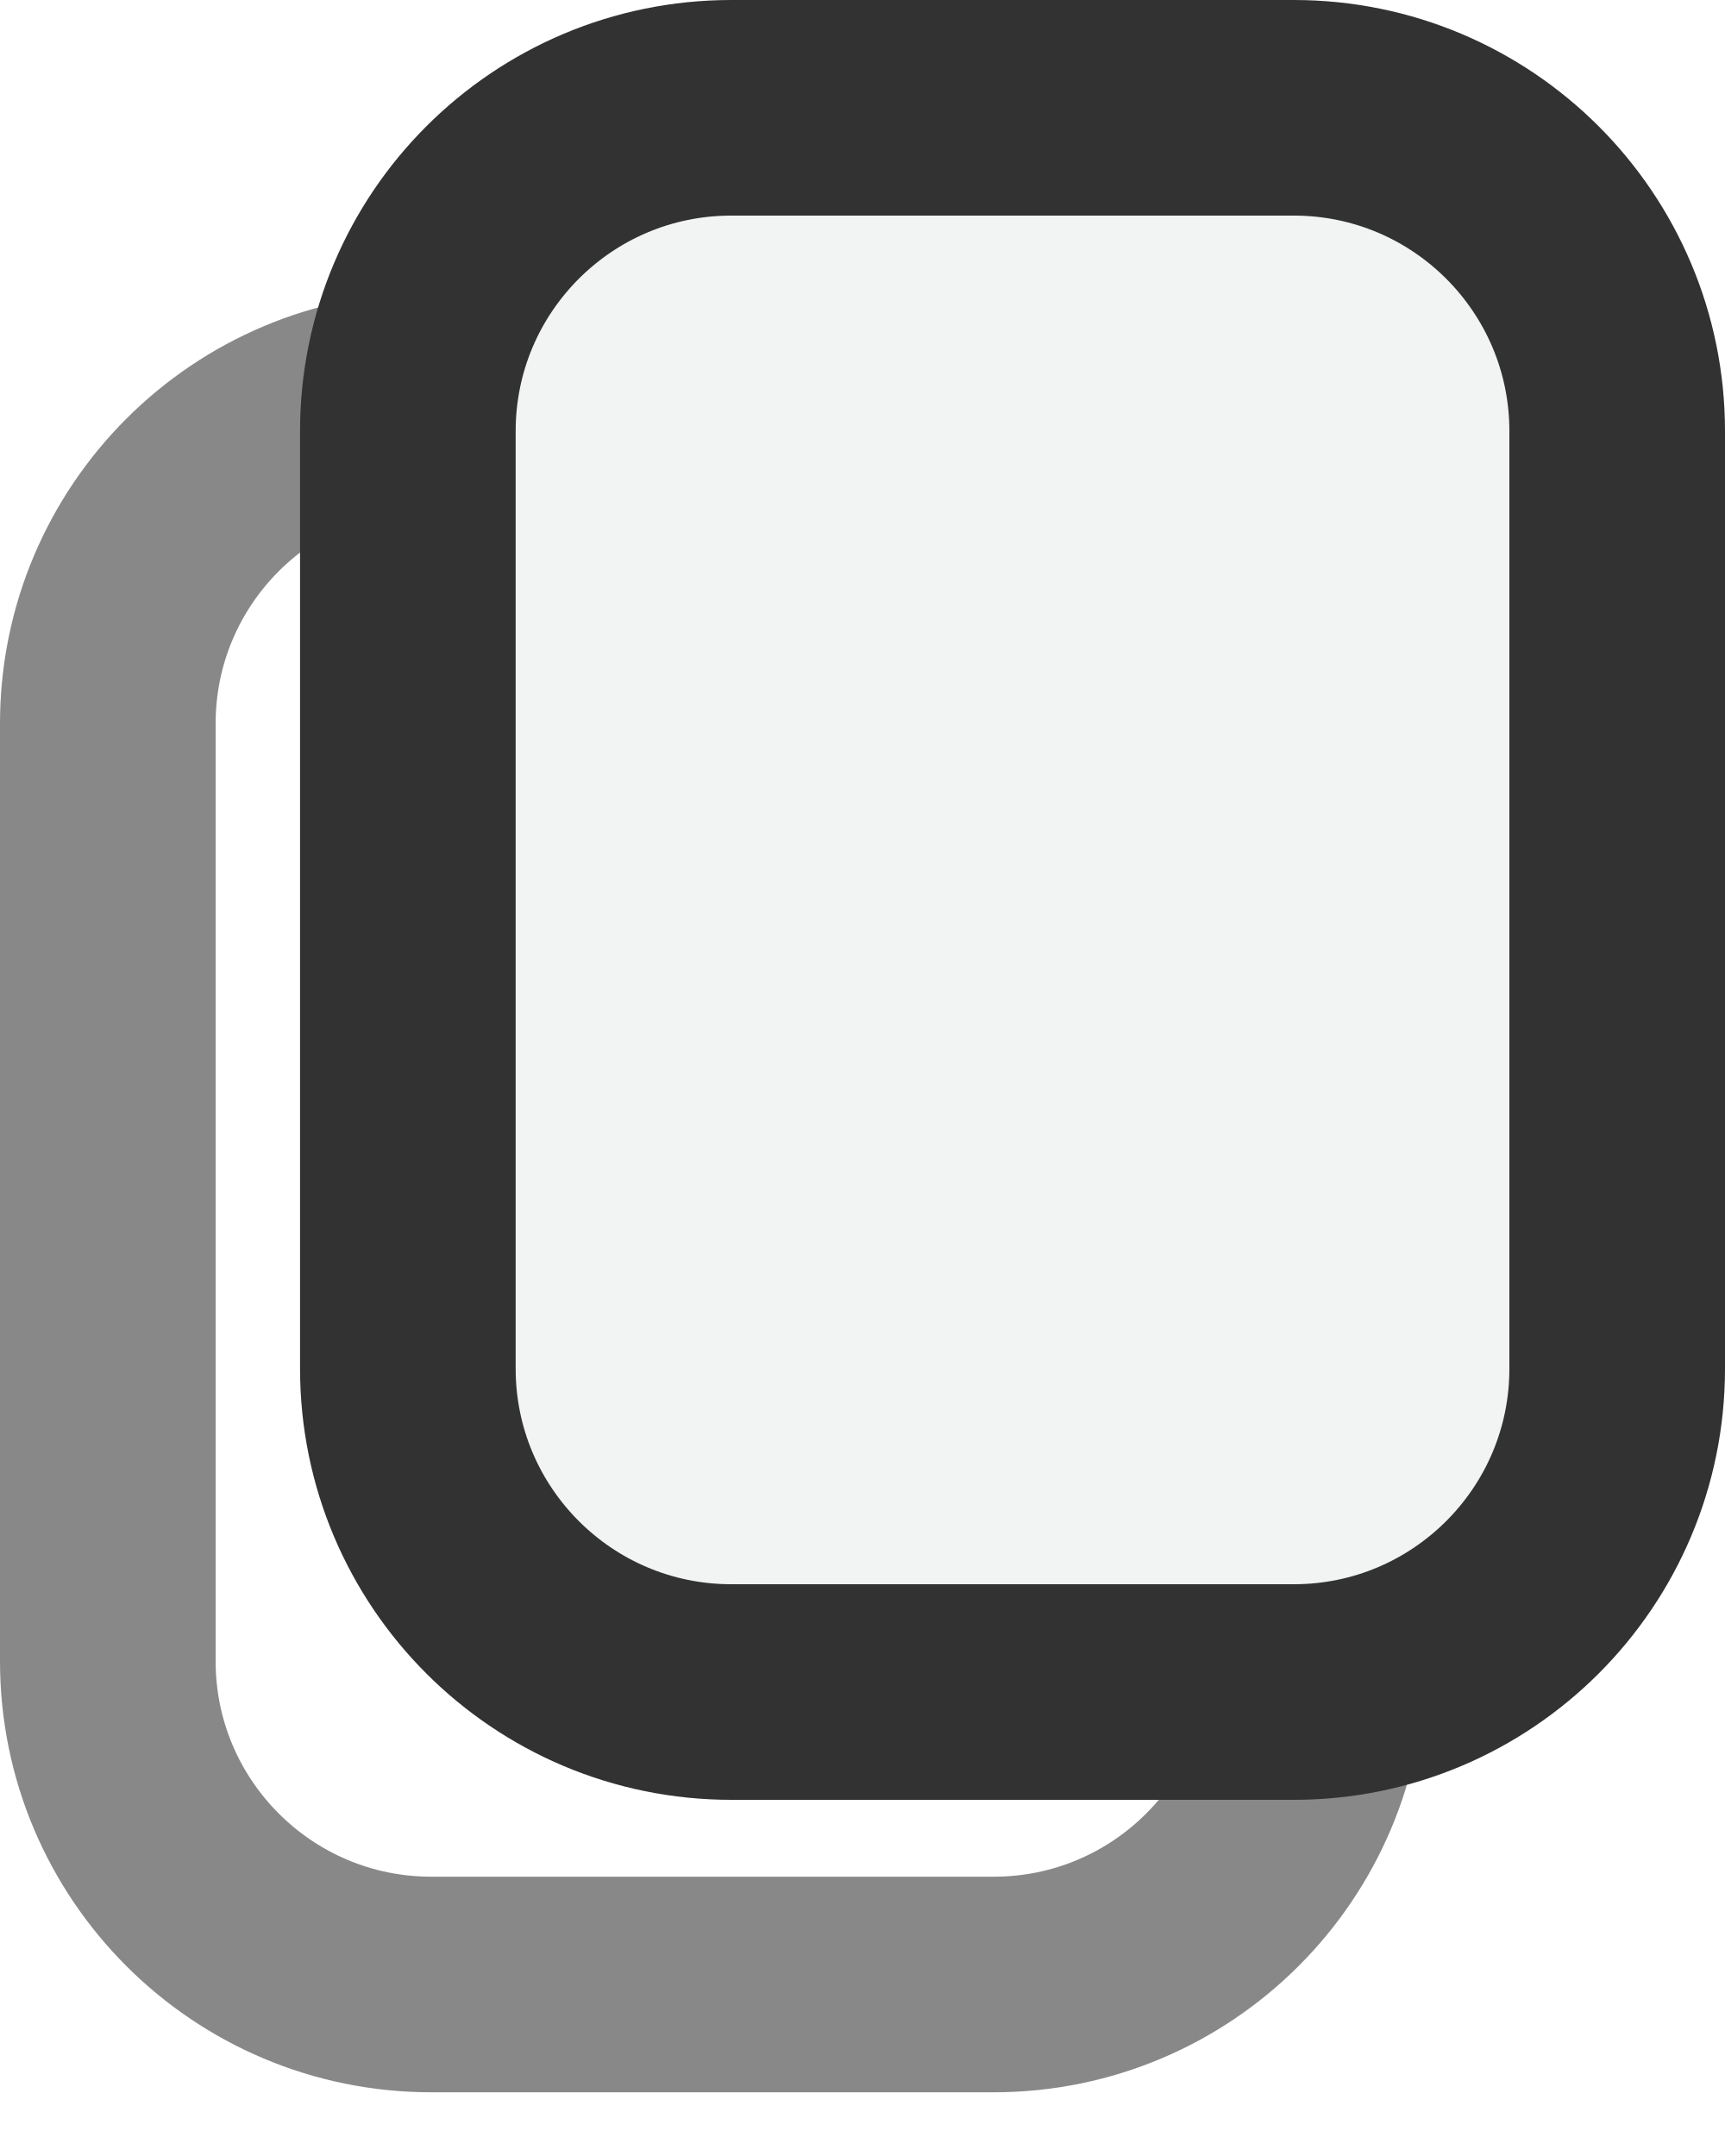
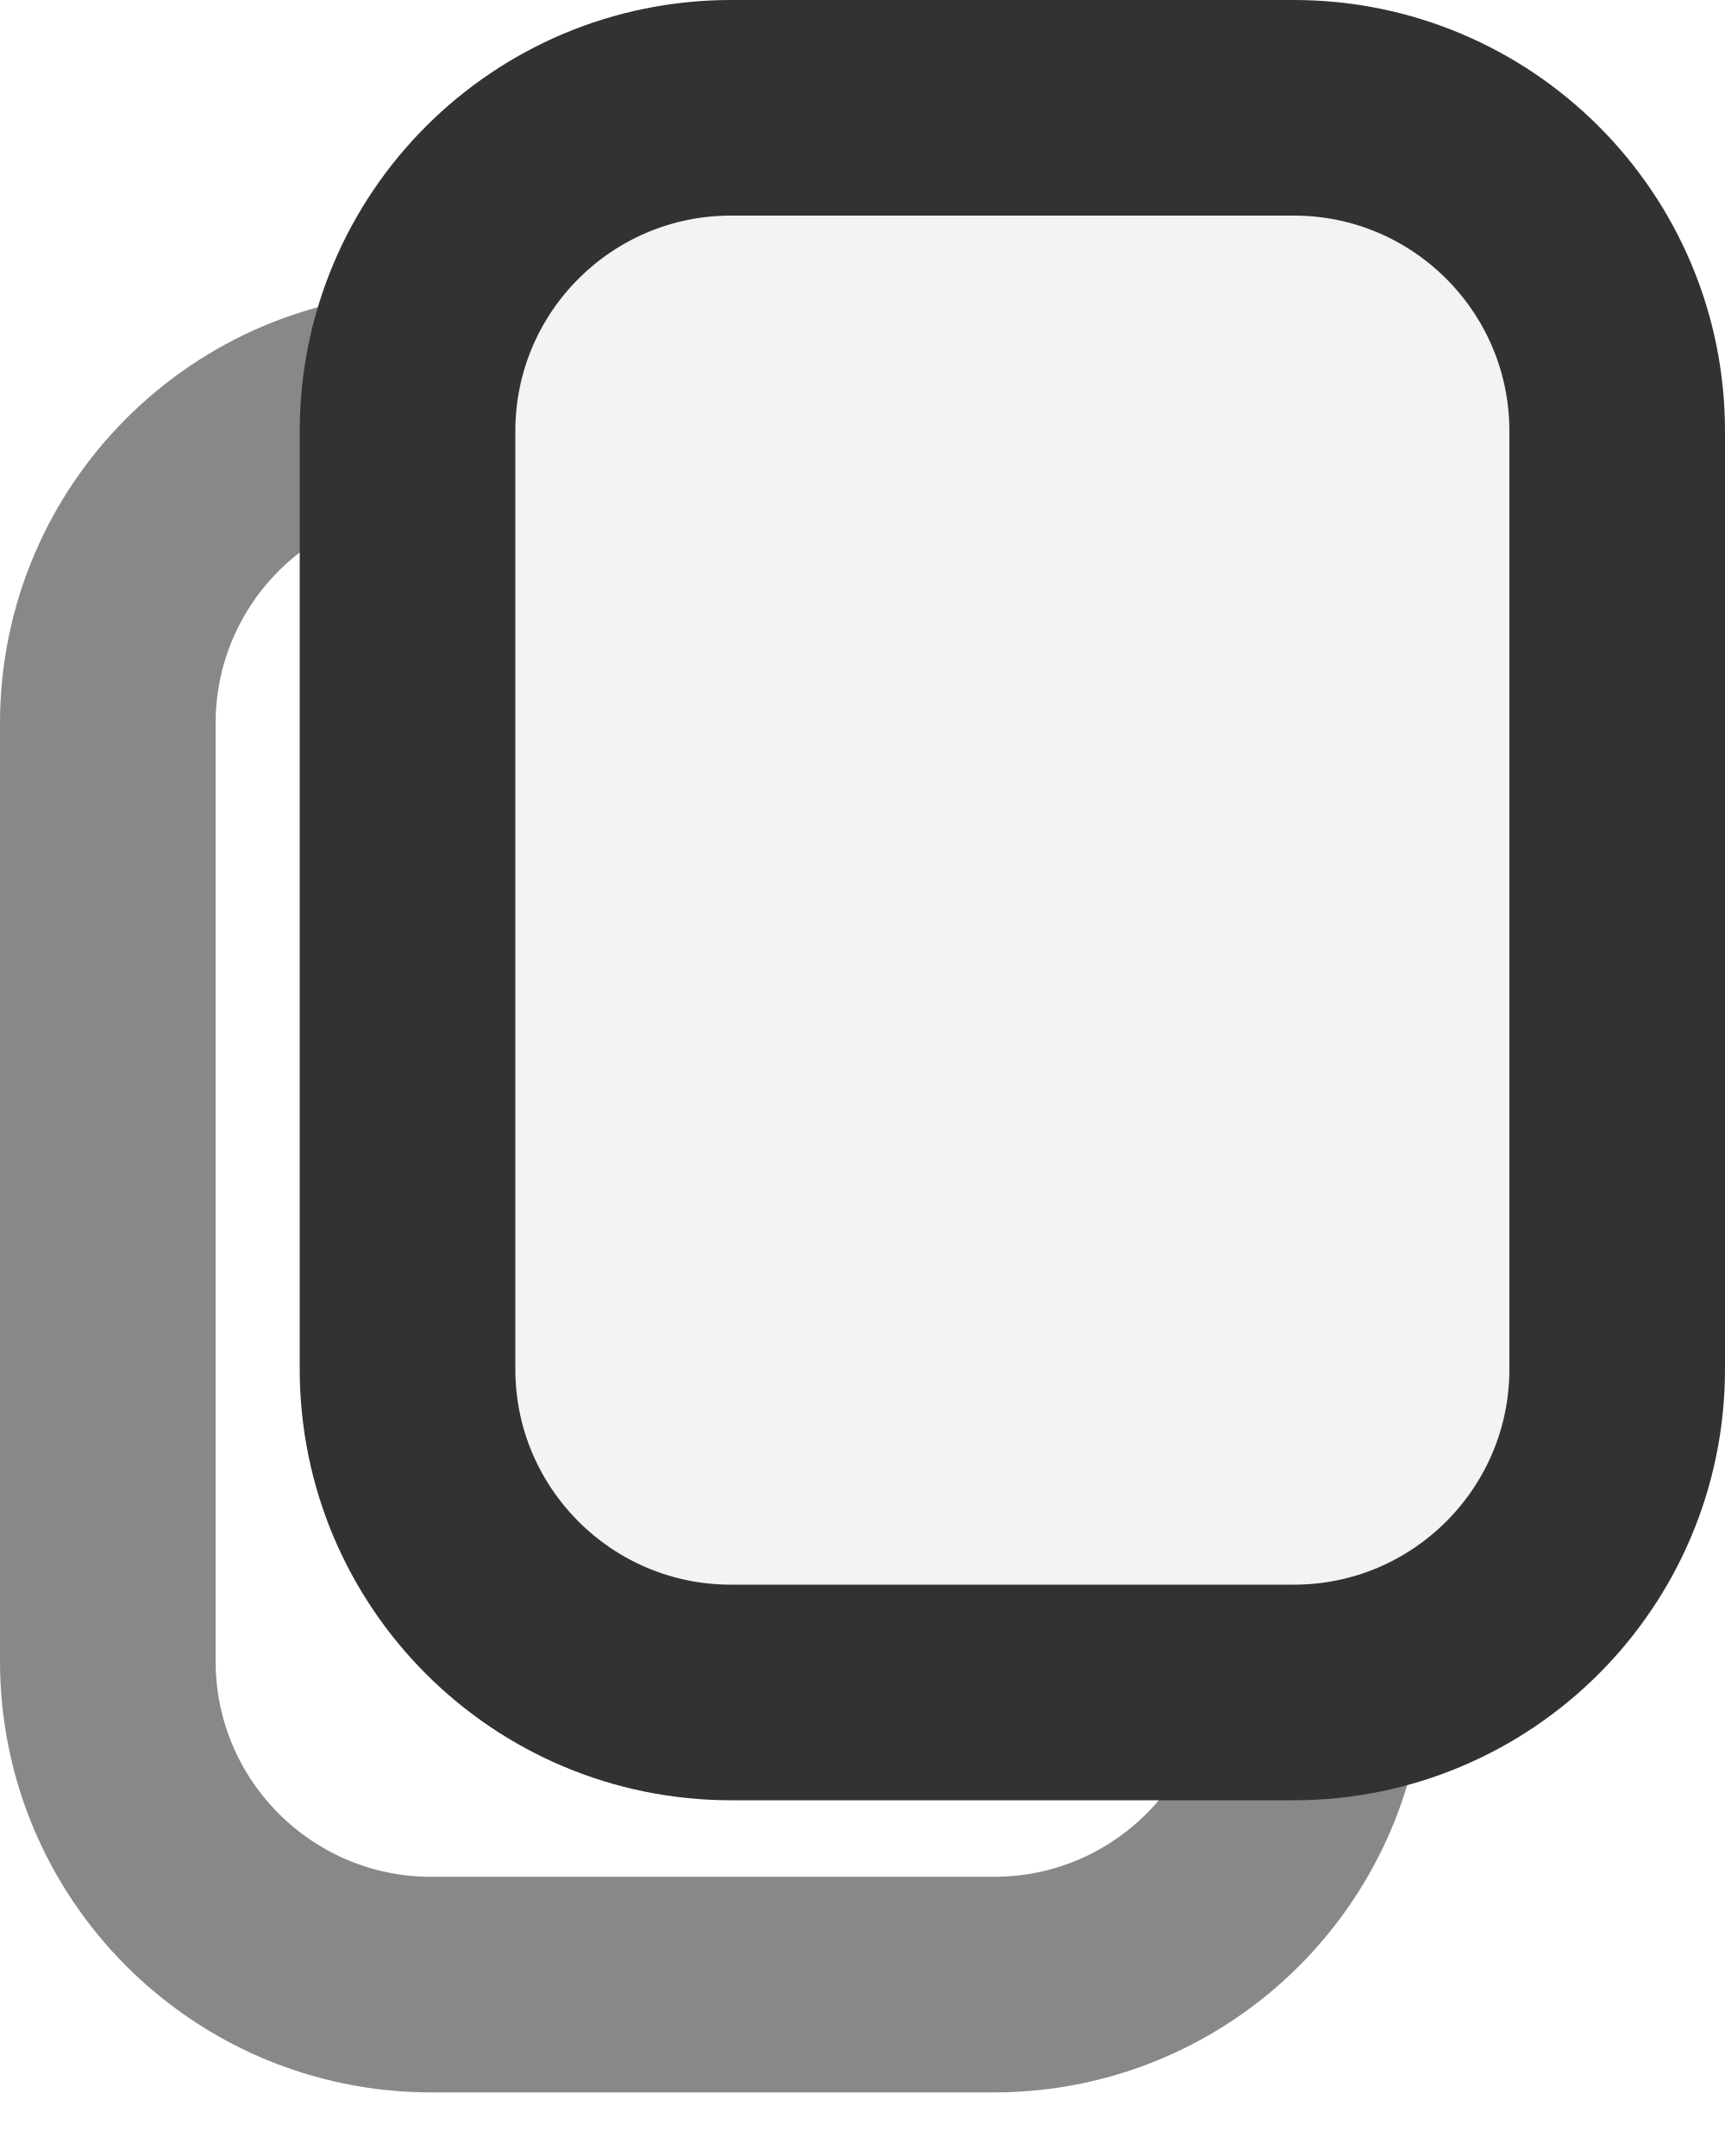
- <svg xmlns="http://www.w3.org/2000/svg" width="16" height="20" viewBox="0 0 16 20" fill="none">
-   <rect x="1" y="3.713" width="11.217" height="14.696" rx="3" stroke="#888888" stroke-width="2" />
-   <rect x="3.783" y="1" width="11.217" height="14.696" rx="3" fill="#F2F4F4" stroke="#323232" stroke-width="2" />
+ <svg xmlns="http://www.w3.org/2000/svg" width="16" height="20" fill="none">
+   <rect width="11.22" height="14.7" x="1" y="3.71" stroke="#888" stroke-width="2" rx="3" />
+   <rect width="11.22" height="14.7" x="3.78" y="1" fill="#F2F4F4" stroke="#323232" stroke-width="2" rx="3" />
</svg>
